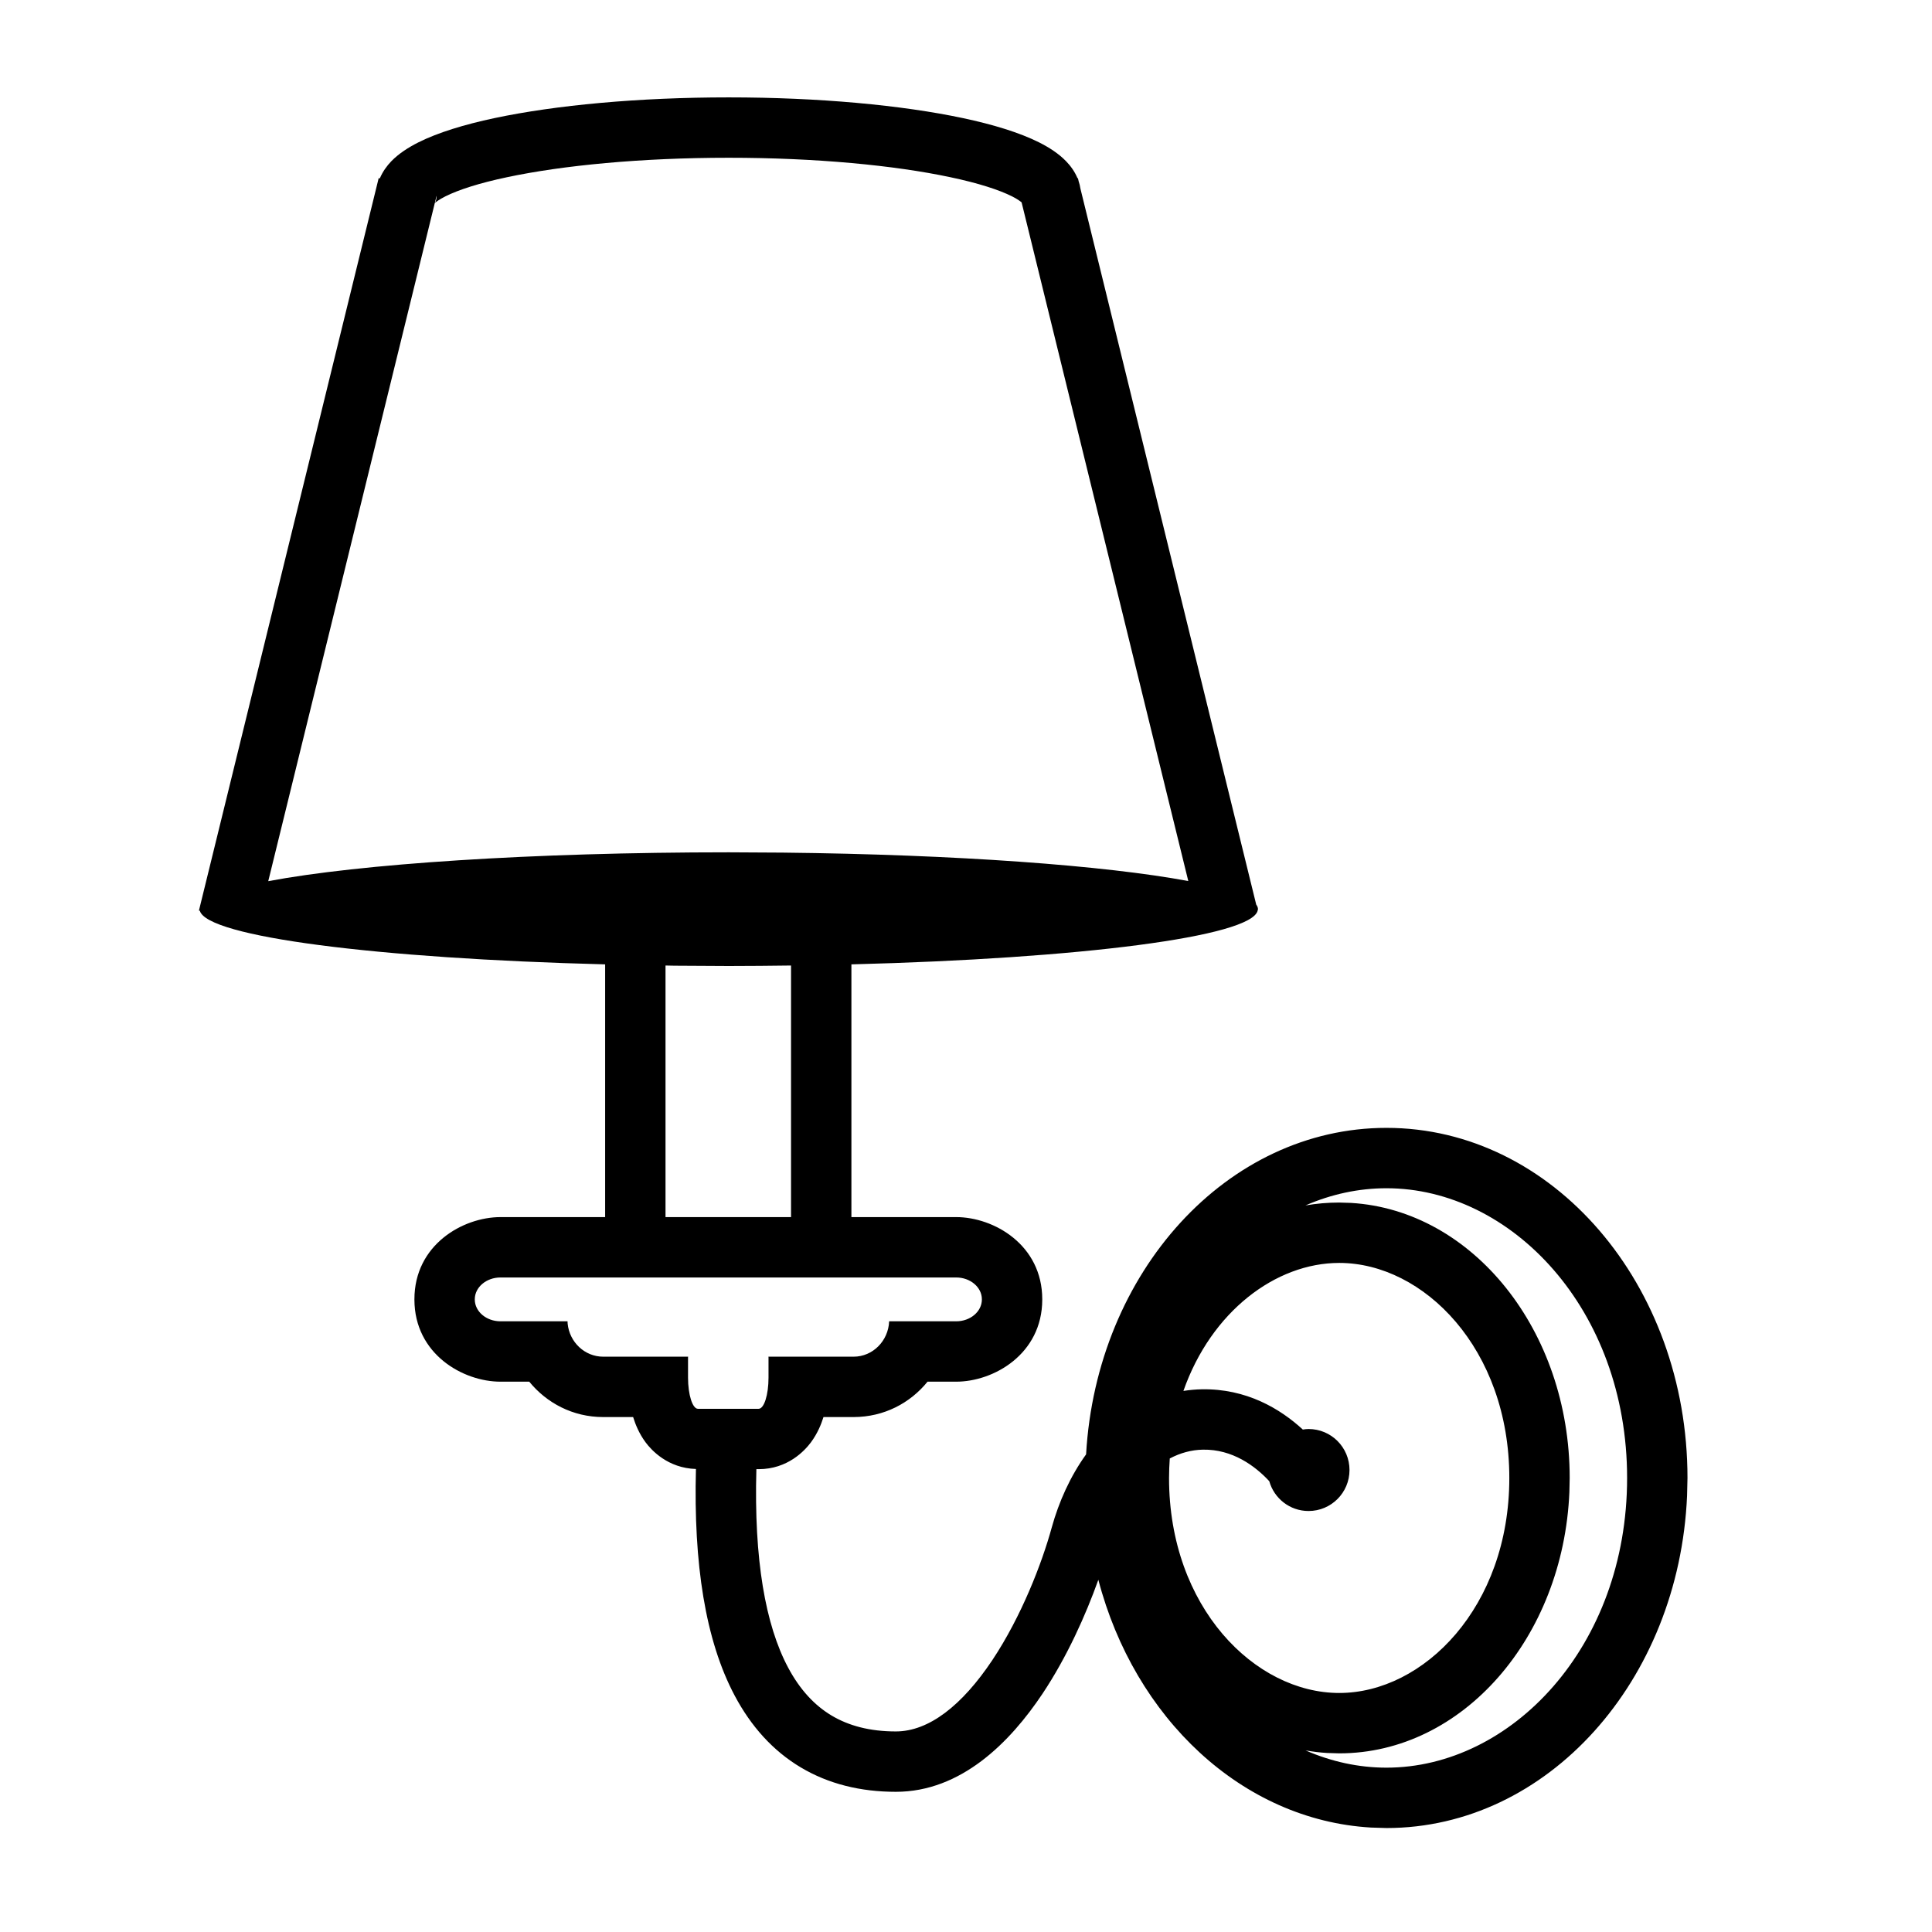
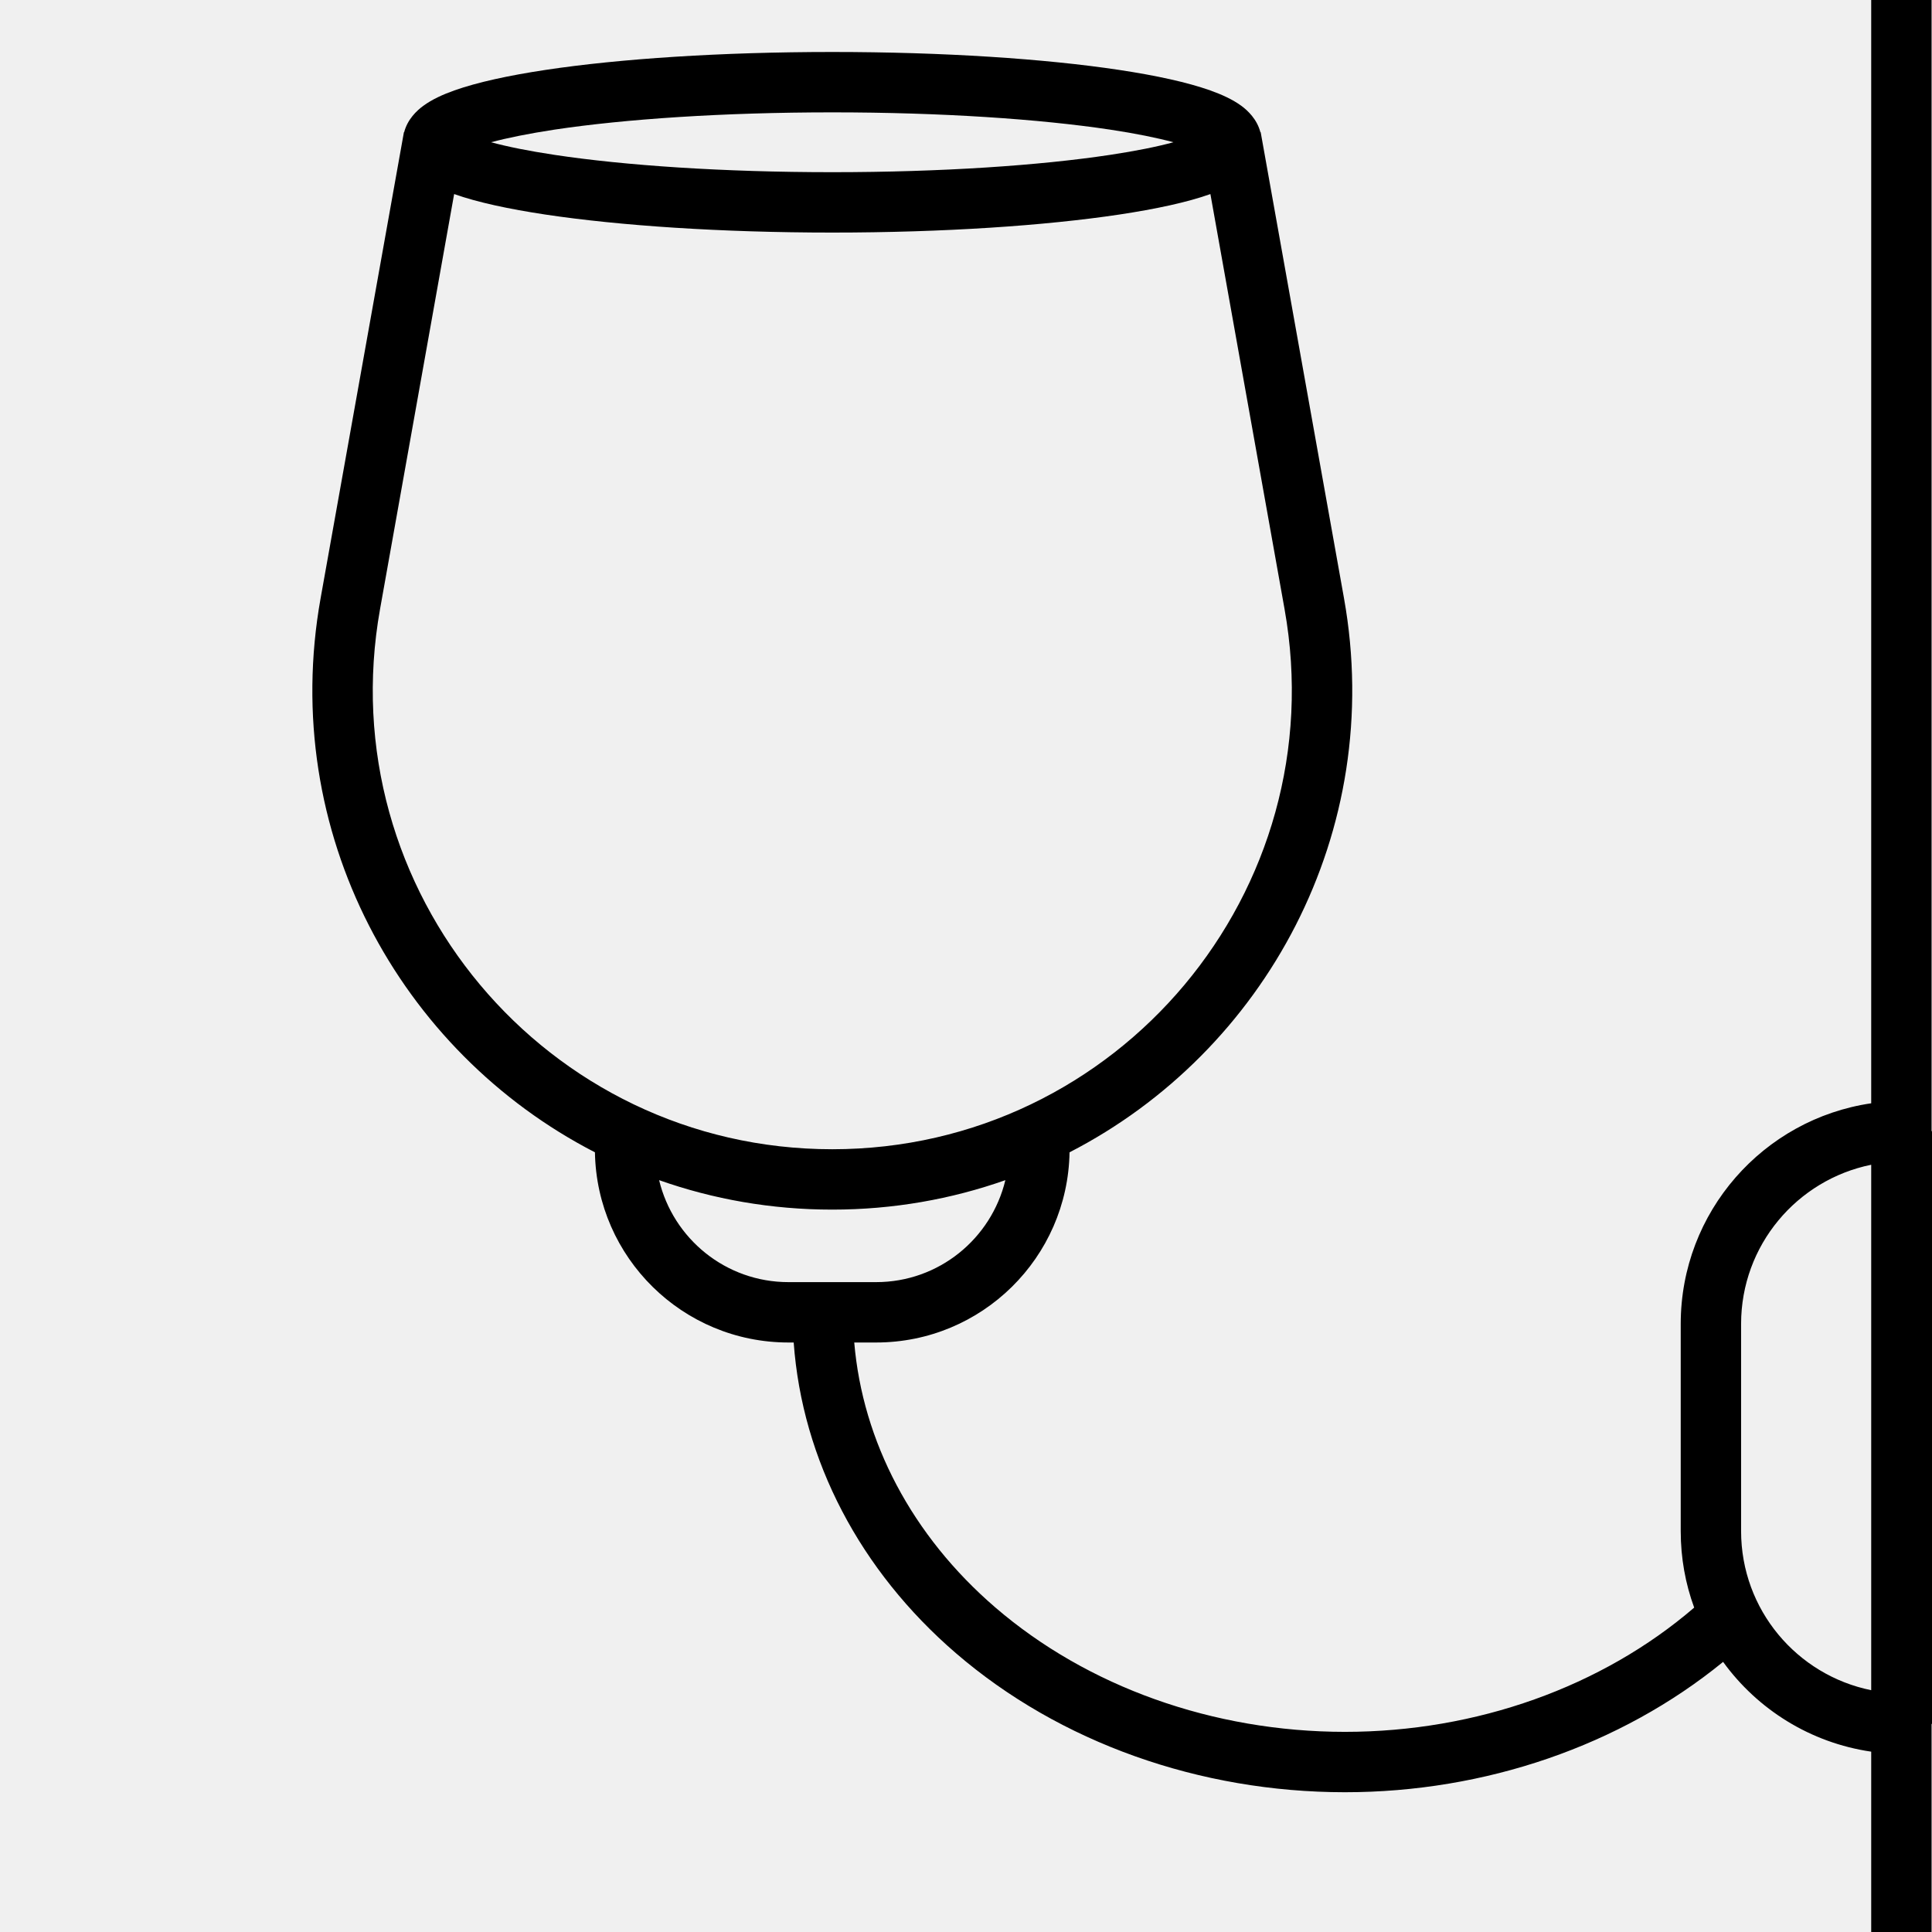
<svg xmlns="http://www.w3.org/2000/svg" width="32" height="32" viewBox="0 0 32 32" fill="none">
-   <rect width="32" height="32" fill="white" />
-   <path fill-rule="evenodd" clip-rule="evenodd" d="M12.07 1.613C13.568 1.613 14.939 1.742 15.948 1.956C16.448 2.062 16.887 2.196 17.212 2.359C17.374 2.441 17.534 2.542 17.659 2.672C17.731 2.746 17.8 2.84 17.847 2.952L17.854 2.951L17.866 3.003C17.879 3.041 17.889 3.081 17.895 3.123L20.807 14.983C20.825 15.008 20.836 15.033 20.836 15.059C20.836 15.066 20.832 15.073 20.83 15.08L20.831 15.082C20.727 15.516 17.892 15.876 14.102 15.973V20.159H15.837C16.462 20.159 17.263 20.619 17.263 21.52V21.527C17.261 22.428 16.459 22.885 15.837 22.885H15.363C15.077 23.238 14.644 23.47 14.139 23.471H13.639C13.637 23.475 13.636 23.48 13.635 23.484C13.603 23.586 13.542 23.741 13.43 23.892C13.33 24.025 13.049 24.334 12.565 24.334H12.528C12.486 25.832 12.678 26.915 13.053 27.619C13.25 27.989 13.493 28.247 13.774 28.415C14.056 28.583 14.404 28.678 14.838 28.678C15.386 28.678 15.935 28.247 16.436 27.497C16.918 26.773 17.258 25.891 17.419 25.304C17.538 24.872 17.729 24.45 17.989 24.089C18.162 21.068 20.323 18.681 22.964 18.681C25.718 18.681 27.95 21.277 27.95 24.48L27.943 24.777C27.81 27.841 25.632 30.278 22.964 30.278L22.707 30.27C20.571 30.145 18.79 28.455 18.192 26.166C17.983 26.751 17.674 27.442 17.268 28.052C16.729 28.86 15.918 29.678 14.838 29.678C14.254 29.678 13.722 29.548 13.262 29.273C12.801 28.998 12.44 28.594 12.171 28.089C11.681 27.17 11.486 25.895 11.527 24.331C11.062 24.317 10.791 24.021 10.694 23.891C10.582 23.74 10.523 23.586 10.491 23.484C10.49 23.48 10.489 23.475 10.487 23.471H9.991C9.488 23.471 9.054 23.238 8.766 22.885H8.29C7.668 22.885 6.866 22.428 6.864 21.527V21.52C6.864 20.619 7.665 20.159 8.29 20.159H10.023V15.973C6.249 15.876 3.425 15.517 3.31 15.085L3.295 15.082L6.272 2.951L6.291 2.955C6.338 2.842 6.408 2.747 6.48 2.672C6.606 2.542 6.766 2.441 6.928 2.359C7.253 2.196 7.691 2.062 8.191 1.956C9.201 1.742 10.572 1.613 12.07 1.613ZM22.964 19.681C22.503 19.681 22.049 19.78 21.622 19.966C21.805 19.934 21.992 19.918 22.182 19.918L22.378 19.924C24.395 20.046 25.999 22.039 25.999 24.48L25.994 24.714C25.892 27.124 24.224 29.041 22.182 29.041L21.984 29.035C21.863 29.028 21.742 29.013 21.624 28.992C22.05 29.178 22.503 29.278 22.964 29.278C25.029 29.278 26.95 27.276 26.95 24.48C26.95 21.682 25.029 19.681 22.964 19.681ZM22.182 20.918C21.129 20.918 20.062 21.724 19.601 23.038C19.699 23.023 19.801 23.013 19.905 23.011C20.644 22.998 21.203 23.332 21.579 23.678C21.61 23.673 21.642 23.669 21.674 23.669C22.049 23.669 22.352 23.973 22.352 24.348C22.352 24.723 22.049 25.027 21.674 25.027C21.363 25.027 21.103 24.818 21.023 24.533C20.788 24.28 20.413 24.002 19.924 24.011C19.734 24.014 19.549 24.065 19.375 24.157C19.368 24.263 19.363 24.37 19.363 24.48C19.363 26.62 20.785 28.041 22.182 28.041C23.578 28.041 24.999 26.62 24.999 24.48C24.999 22.339 23.578 20.918 22.182 20.918ZM8.29 21.159C8.055 21.159 7.864 21.321 7.864 21.52V21.525C7.865 21.724 8.055 21.885 8.29 21.885H9.4L9.402 21.924C9.433 22.231 9.685 22.471 9.991 22.471H11.398C11.397 22.474 11.396 22.478 11.396 22.481V22.818C11.396 23.102 11.47 23.334 11.56 23.334H12.565C12.656 23.334 12.729 23.103 12.729 22.818V22.481C12.729 22.478 12.728 22.474 12.727 22.471H14.138C14.456 22.471 14.714 22.21 14.727 21.885H15.837C16.072 21.885 16.262 21.724 16.263 21.525V21.52C16.263 21.321 16.072 21.159 15.837 21.159H8.29ZM13.102 15.992C12.764 15.996 12.419 16 12.07 16L11.174 15.995C11.124 15.995 11.073 15.993 11.023 15.992V20.159H13.102V15.992ZM12.07 2.613C10.62 2.613 9.322 2.739 8.399 2.935C7.934 3.033 7.591 3.145 7.376 3.253C7.269 3.307 7.218 3.348 7.201 3.365C7.209 3.353 7.232 3.313 7.232 3.247H7.23L4.443 14.595C5.951 14.31 8.802 14.117 12.07 14.117L12.966 14.122C15.844 14.153 18.311 14.336 19.682 14.593L16.921 3.352C16.895 3.33 16.847 3.295 16.764 3.253C16.549 3.145 16.206 3.033 15.74 2.935C14.818 2.739 13.52 2.613 12.07 2.613Z" fill="black" />
+   <g clip-path="url(#clip0_427_205)">
+     <path fill-rule="evenodd" clip-rule="evenodd" d="M31.993 18.736H32.03V28.553H31.993V32H30.993V29.013C29.986 28.866 29.111 28.314 28.54 27.526C26.84 28.914 24.599 29.685 22.275 29.685C19.871 29.684 17.552 28.863 15.833 27.382C14.246 26.015 13.287 24.185 13.146 22.236H13.059C11.308 22.236 9.884 20.831 9.854 19.086C6.621 17.422 4.618 13.784 5.31 9.91L6.69 2.19H6.694C6.75 1.975 6.904 1.831 7.011 1.753C7.156 1.646 7.339 1.564 7.525 1.498C7.905 1.363 8.425 1.25 9.035 1.158C10.263 0.973 11.943 0.861 13.786 0.861C15.629 0.861 17.308 0.973 18.536 1.158C19.146 1.25 19.667 1.363 20.046 1.498C20.232 1.564 20.415 1.646 20.561 1.753C20.667 1.831 20.82 1.975 20.876 2.19H20.881L22.261 9.91C22.953 13.784 20.949 17.422 17.715 19.086C17.685 20.831 16.263 22.236 14.511 22.236H14.149C14.288 23.873 15.103 25.434 16.485 26.624C18.01 27.937 20.092 28.684 22.275 28.685C24.457 28.685 26.536 27.938 28.061 26.627C27.916 26.232 27.838 25.805 27.838 25.36V21.929C27.838 20.072 29.208 18.535 30.993 18.274V0H31.993V18.736ZM30.993 19.292C29.764 19.541 28.838 20.626 28.838 21.929V25.36C28.838 26.663 29.764 27.746 30.993 27.995V19.292ZM16.652 19.547C15.759 19.862 14.796 20.035 13.785 20.035C12.774 20.035 11.81 19.862 10.917 19.547C11.15 20.515 12.019 21.236 13.059 21.236H14.511C15.551 21.236 16.419 20.516 16.652 19.547ZM20.046 3.215C19.667 3.35 19.146 3.462 18.536 3.554C17.308 3.738 15.629 3.852 13.786 3.852C11.943 3.852 10.263 3.738 9.035 3.554C8.425 3.462 7.904 3.35 7.525 3.215L7.522 3.214L6.295 10.087C5.461 14.751 9.047 19.035 13.785 19.035C18.523 19.035 22.11 14.751 21.276 10.087L20.048 3.214L20.046 3.215ZM13.786 1.861C11.977 1.861 10.35 1.972 9.184 2.147C8.759 2.212 8.406 2.283 8.134 2.356C8.406 2.43 8.759 2.501 9.184 2.565C10.35 2.741 11.977 2.852 13.786 2.852C15.595 2.852 17.222 2.741 18.387 2.565C18.812 2.501 19.164 2.43 19.436 2.356C19.164 2.283 18.812 2.211 18.387 2.147C17.221 1.972 15.595 1.861 13.786 1.861Z" fill="black" />
+   </g>
+   <defs>
+     <clipPath id="clip0_427_205">
+       <rect width="32" height="32" fill="white" />
+     </clipPath>
+   </defs>
</svg>
